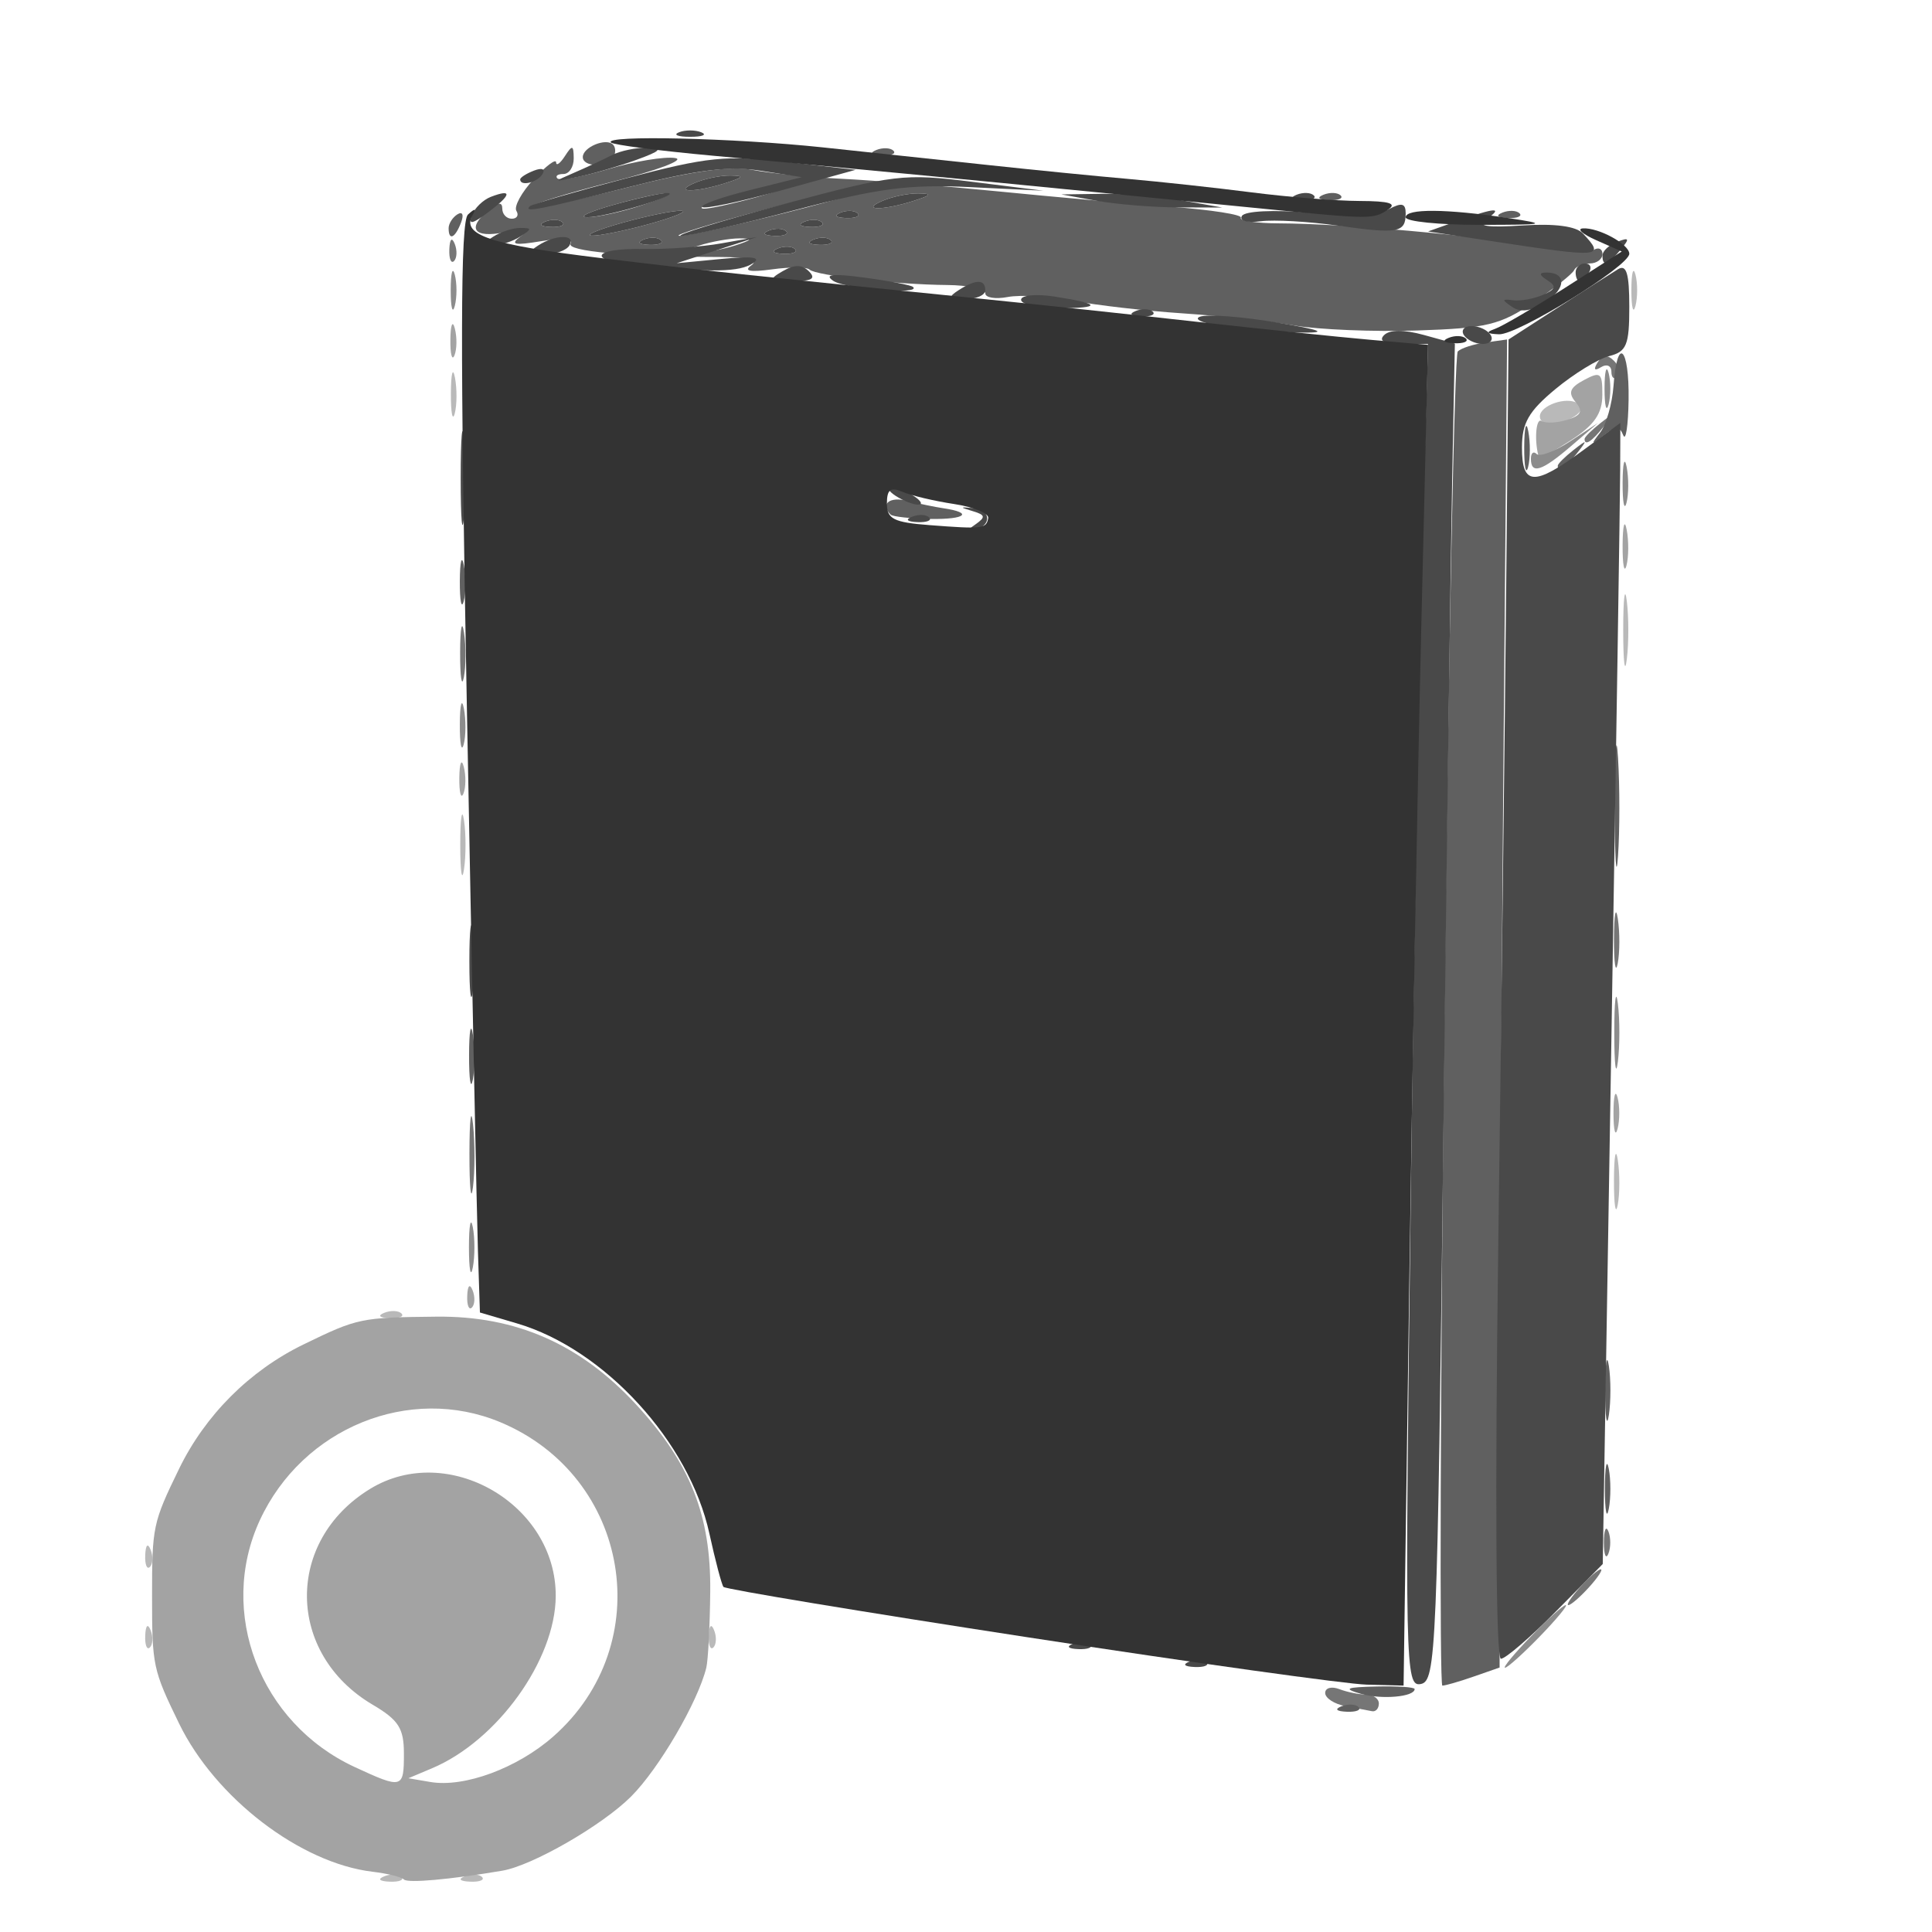
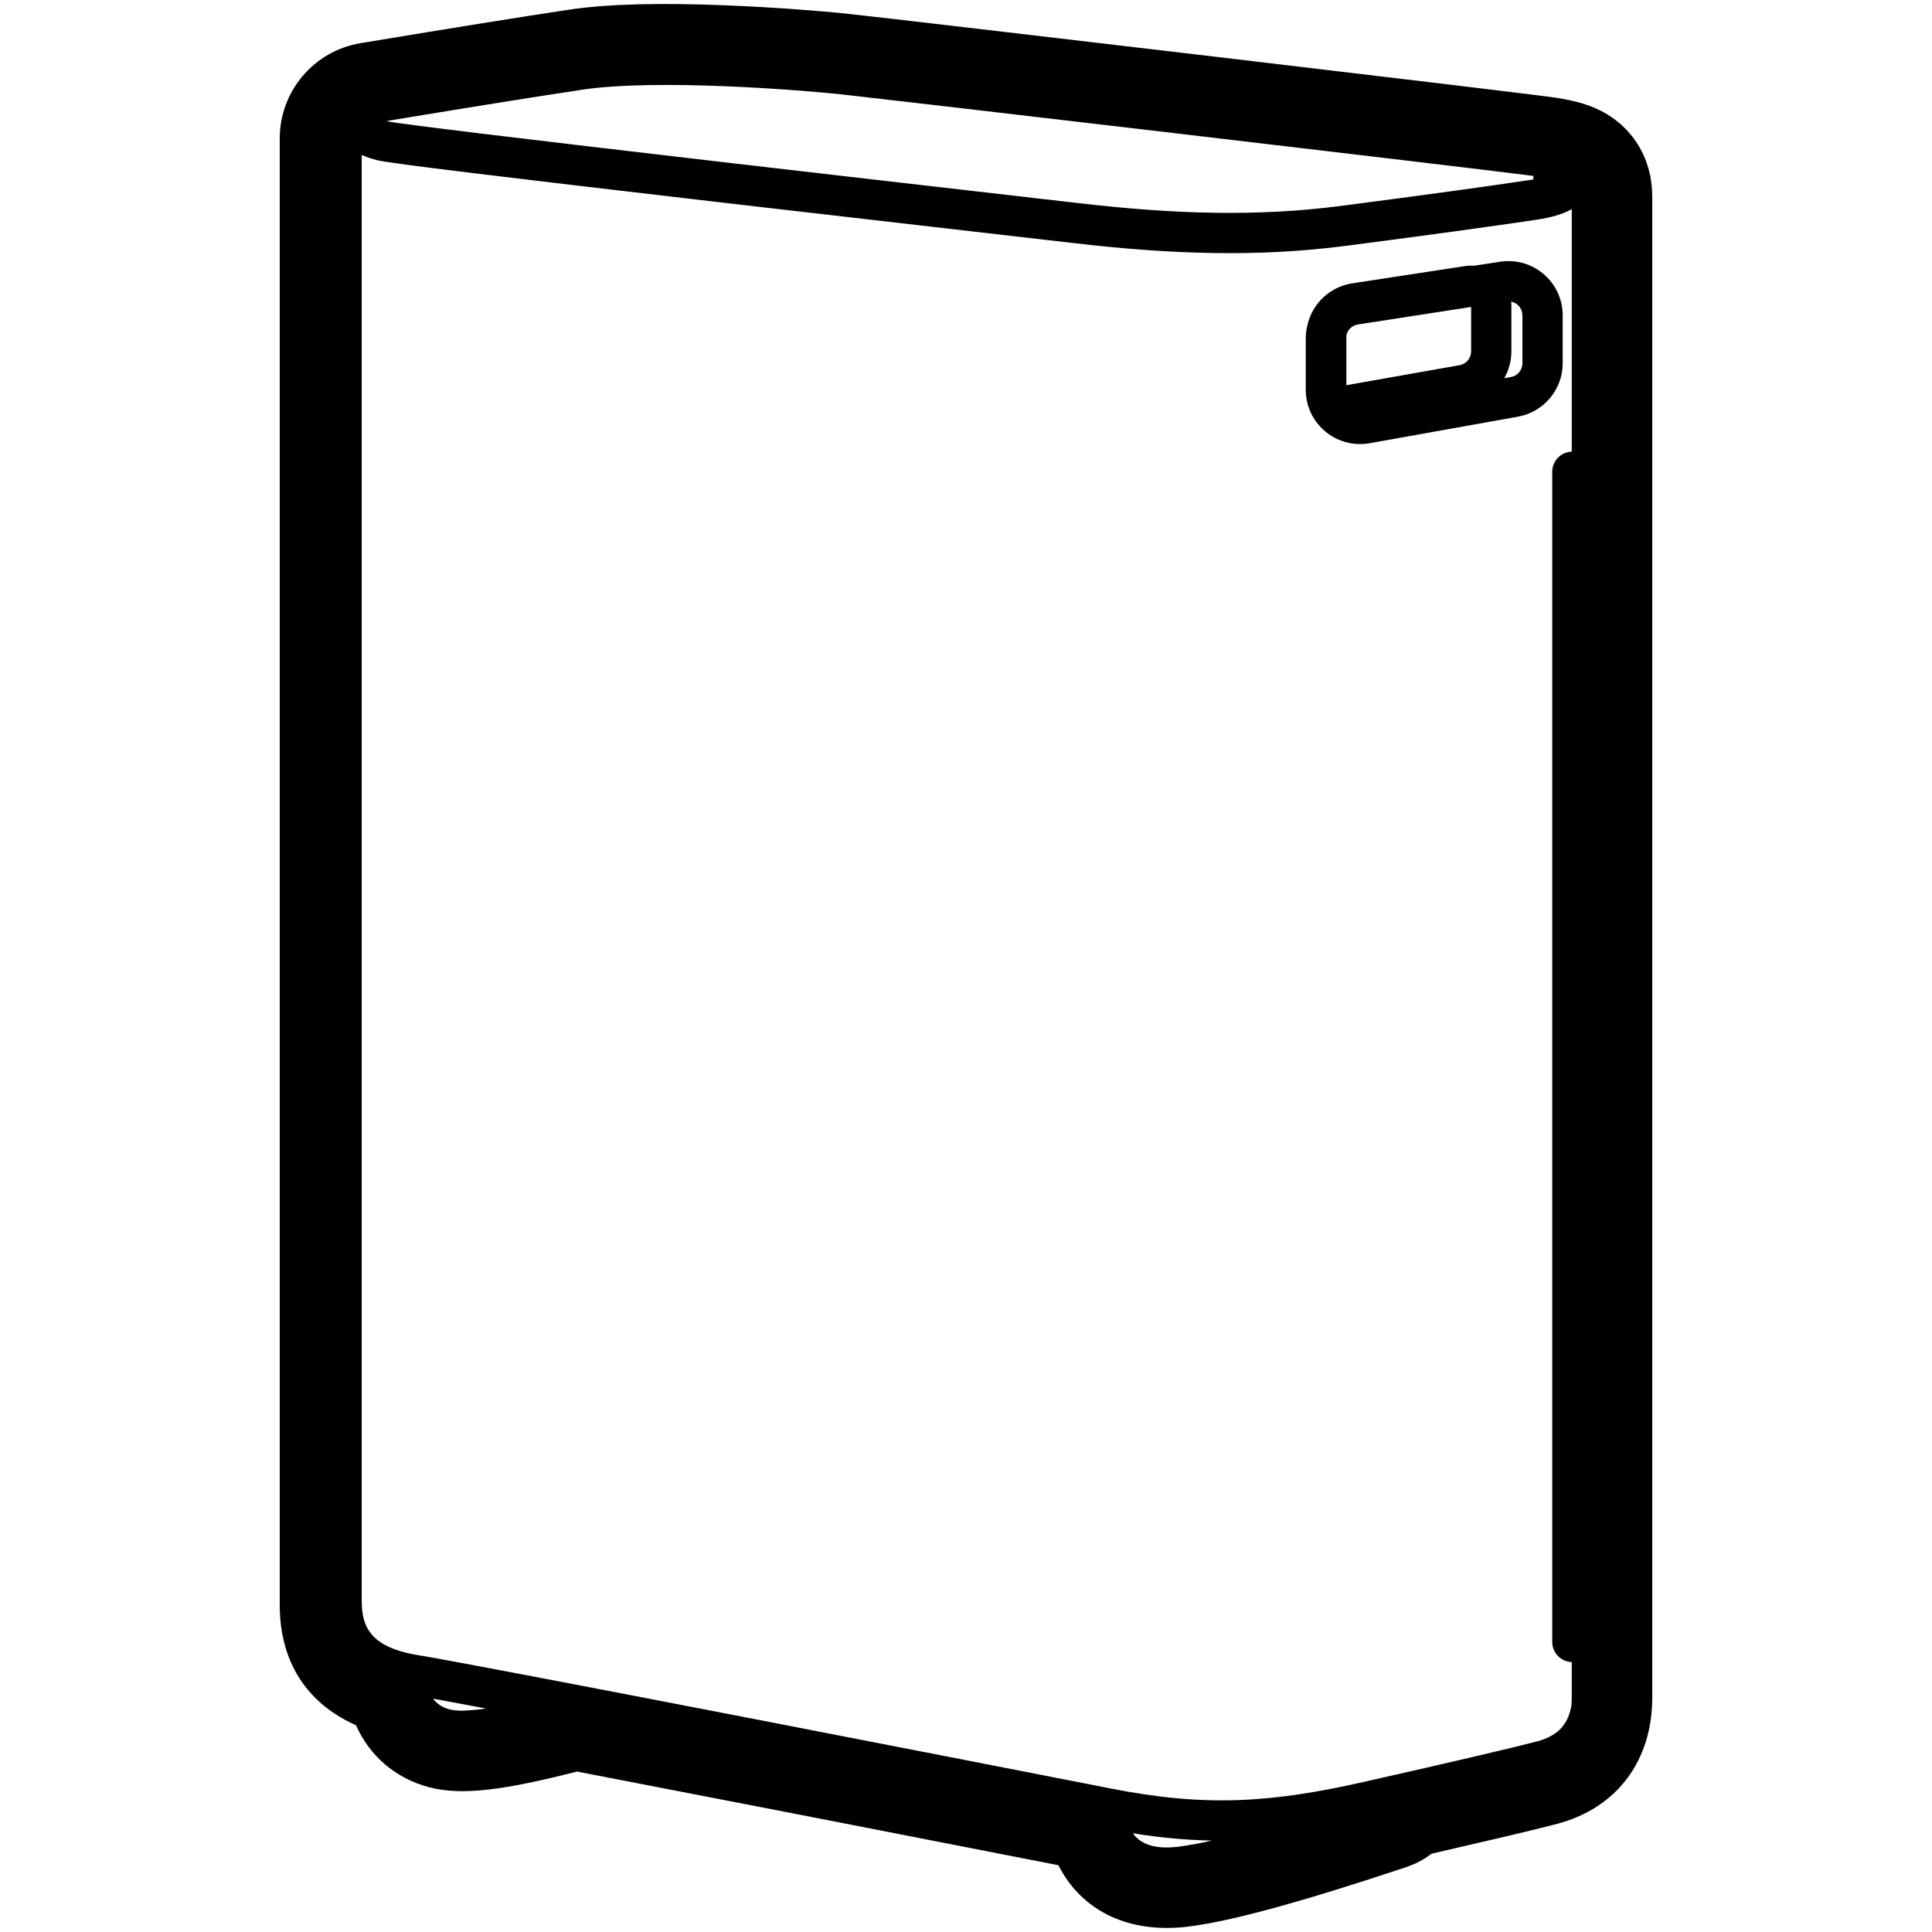
- <svg xmlns="http://www.w3.org/2000/svg" version="1.1" id="svg1805" width="216" height="216" viewBox="0 0 216 216">
-   <defs id="defs1809" />
-   <g id="g1811">
-     <g id="g1815" transform="translate(8.157099,-5.546828)">
-       <path style="fill:#b9b9b9;fill-opacity:1" d="m 34.812,215.317 c 0.722,-0.289 1.584,-0.253 1.917,0.079 0.332,0.332 -0.258,0.569 -1.312,0.525 -1.165,-0.048 -1.402,-0.285 -0.604,-0.604 z m 9,0 c 0.722,-0.289 1.584,-0.253 1.917,0.079 0.332,0.332 -0.258,0.569 -1.312,0.525 -1.165,-0.048 -1.402,-0.285 -0.604,-0.604 z M 8.079,188.417 c 0.048,-1.165 0.285,-1.402 0.604,-0.604 0.289,0.722 0.253,1.584 -0.079,1.917 -0.332,0.332 -0.569,-0.258 -0.525,-1.312 z m 63,0 c 0.048,-1.165 0.285,-1.402 0.604,-0.604 0.289,0.722 0.253,1.584 -0.079,1.917 -0.332,0.332 -0.569,-0.258 -0.525,-1.312 z m -63,-9 c 0.048,-1.165 0.285,-1.402 0.604,-0.604 0.289,0.722 0.253,1.584 -0.079,1.917 -0.332,0.332 -0.569,-0.258 -0.525,-1.312 z M 34.812,152.317 c 0.722,-0.289 1.584,-0.253 1.917,0.079 0.332,0.332 -0.258,0.569 -1.312,0.525 -1.165,-0.048 -1.402,-0.285 -0.604,-0.604 z M 172.286,137.5 c 0.008,-2.75 0.202,-3.756 0.432,-2.236 0.23,1.52 0.224,3.77 -0.014,5 -0.237,1.23 -0.425,-0.014 -0.418,-2.764 z M 43.3,100 c 0,-3.025 0.187,-4.263 0.417,-2.75 0.229,1.512 0.229,3.987 0,5.5 -0.229,1.512 -0.417,0.275 -0.417,-2.75 z M 173.32,76 c 0,-3.575 0.181,-5.037 0.403,-3.25 0.222,1.788 0.222,4.713 0,6.5 -0.222,1.788 -0.403,0.325 -0.403,-3.25 z M 42.252,49.5 c 0.011,-2.2 0.216,-2.982 0.455,-1.738 0.239,1.244 0.23,3.044 -0.02,4 C 42.437,52.718 42.241,51.7 42.252,49.5 Z M 164,52.107 c 0,-1.218 2.944,-2.26 4.197,-1.485 0.638,0.394 0.511,0.949 -0.34,1.488 C 166.079,53.236 164,53.235 164,52.107 Z M 174.232,38 c 0,-1.925 0.206,-2.712 0.457,-1.75 0.252,0.963 0.252,2.538 0,3.5 C 174.438,40.712 174.232,39.925 174.232,38 Z" id="path1829" />
-       <path style="fill:#a3a3a3;fill-opacity:1" d="m 37,215.675 c -0.275,-0.279 -1.85,-0.668 -3.5,-0.864 C 25.422,213.851 15.911,206.564 11.859,198.229 8.932,192.207 8.843,191.79 8.843,184 c 0,-7.79 0.088,-8.207 3.016,-14.229 2.926,-6.018 7.894,-10.986 13.912,-13.912 6.08,-2.956 6.395,-3.021 14.888,-3.109 8.892,-0.092 16.088,3.082 22.322,9.845 6.052,6.566 8.356,12.392 8.268,20.905 -0.04,3.85 -0.238,7.675 -0.441,8.5 -0.94,3.83 -5.292,11.284 -8.408,14.4 -3.228,3.228 -11.036,7.725 -14.4,8.293 -5.867,0.992 -10.576,1.412 -11,0.982 z m 0,-14.077 c 0,-2.825 -0.591,-3.75 -3.491,-5.461 -9.684,-5.714 -9.824,-18.317 -0.268,-24.143 8.679,-5.292 20.787,1.719 20.733,12.005 -0.037,7.135 -6.532,16.169 -13.835,19.246 L 37.5,204.357 l 2.456,0.418 c 3.791,0.645 9.701,-1.535 13.718,-5.062 11.771,-10.335 8.628,-29.095 -5.891,-35.16 -10.152,-4.241 -22.108,0.627 -26.886,10.947 -4.765,10.291 2.68e-4,22.695 10.604,27.604 5.335,2.47 5.5,2.425 5.5,-1.505 z m 7.079,-51.182 c 0.048,-1.165 0.285,-1.402 0.604,-0.604 0.289,0.722 0.253,1.584 -0.079,1.917 -0.332,0.332 -0.569,-0.258 -0.525,-1.312 z M 172.232,130 c 0,-1.925 0.206,-2.712 0.457,-1.75 0.252,0.963 0.252,2.538 0,3.5 -0.252,0.963 -0.457,0.175 -0.457,-1.75 z M 43.195,92.5 c 0.02,-1.65 0.244,-2.204 0.498,-1.231 0.254,0.973 0.237,2.323 -0.037,3 C 43.382,94.946 43.175,94.15 43.195,92.5 Z m 130.057,-26 c 0.011,-2.2 0.216,-2.982 0.455,-1.738 0.239,1.244 0.23,3.044 -0.02,4 -0.25,0.956 -0.446,-0.062 -0.435,-2.262 z m -9.336,-9.741 c -0.559,-1.738 -0.381,-4.546 0.263,-4.148 0.461,0.285 1.758,0.226 2.882,-0.13 1.58,-0.501 1.79,-0.954 0.926,-1.995 -0.859,-1.035 -0.64,-1.602 0.947,-2.451 1.857,-0.994 2.063,-0.825 2.052,1.68 -0.009,2.076 -0.901,3.361 -3.5,5.044 -1.918,1.243 -3.525,2.143 -3.571,2 z M 42.195,43.5 c 0.02,-1.65 0.244,-2.204 0.498,-1.231 0.254,0.973 0.237,2.323 -0.037,3 C 42.382,45.946 42.175,45.15 42.195,43.5 Z" id="path1827" />
-       <path style="fill:#8c8c8c;fill-opacity:1" d="m 163,188.5 c 1.866,-1.925 3.617,-3.5 3.892,-3.5 0.275,0 -1.027,1.575 -2.892,3.5 -1.866,1.925 -3.617,3.5 -3.892,3.5 -0.275,0 1.027,-1.575 2.892,-3.5 z M 44.272,145 c 0,-2.475 0.195,-3.487 0.433,-2.25 0.238,1.238 0.238,3.263 0,4.5 -0.238,1.238 -0.433,0.225 -0.433,-2.25 z M 172.32,121 c 0,-3.575 0.181,-5.037 0.403,-3.25 0.222,1.788 0.222,4.713 0,6.5 -0.222,1.788 -0.403,0.325 -0.403,-3.25 z M 43.252,86.5 c 0.011,-2.2 0.216,-2.982 0.455,-1.738 0.239,1.244 0.23,3.044 -0.02,4 C 43.437,89.718 43.241,88.7 43.252,86.5 Z m 130,-27 c 0.011,-2.2 0.216,-2.982 0.455,-1.738 0.239,1.244 0.23,3.044 -0.02,4 C 173.437,62.718 173.241,61.7 173.252,59.5 Z M 163,56.833 c 0,-0.642 0.287,-0.88 0.637,-0.53 0.35,0.35 2.038,-0.287 3.75,-1.416 l 3.113,-2.053 -3,2.578 c -3.286,2.824 -4.5,3.207 -4.5,1.421 z M 171.232,49 c 0,-1.925 0.206,-2.712 0.457,-1.75 0.252,0.963 0.252,2.538 0,3.5 C 171.438,51.712 171.232,50.925 171.232,49 Z M 42.232,38 c 0,-1.925 0.206,-2.712 0.457,-1.75 0.252,0.963 0.252,2.538 0,3.5 -0.252,0.963 -0.457,0.175 -0.457,-1.75 z" id="path1825" />
-       <path style="fill:#767676;fill-opacity:1" d="m 142.25,196.294 c -1.238,-0.238 -2.25,-0.9 -2.25,-1.471 0,-0.571 0.712,-0.764 1.582,-0.43 0.87,0.334 2.22,0.607 3,0.607 0.78,0 1.418,0.45 1.418,1 0,0.55 -0.338,0.939 -0.75,0.864 -0.412,-0.075 -1.762,-0.331 -3,-0.57 z M 168.5,183 c 0.995,-1.1 2.035,-2 2.31,-2 0.275,0 -0.314,0.9 -1.31,2 -0.995,1.1 -2.035,2 -2.31,2 -0.275,0 0.314,-0.9 1.31,-2 z m 2.658,-5 c 0,-1.375 0.227,-1.938 0.504,-1.25 0.277,0.688 0.277,1.812 0,2.5 -0.277,0.688 -0.504,0.125 -0.504,-1.25 z M 44.328,134.5 c 0.004,-3.85 0.185,-5.302 0.402,-3.228 0.216,2.075 0.213,5.225 -0.008,7 -0.221,1.775 -0.398,0.078 -0.394,-3.772 z m 127.958,-24 c 0.008,-2.75 0.202,-3.756 0.432,-2.236 0.23,1.52 0.224,3.77 -0.014,5 -0.237,1.23 -0.425,-0.014 -0.418,-2.764 z M 43.286,78.5 c 0.007,-2.75 0.202,-3.756 0.432,-2.236 0.23,1.52 0.224,3.77 -0.014,5 C 43.467,82.494 43.279,81.25 43.286,78.5 Z M 169,54.622 c 0,-0.208 0.787,-0.995 1.75,-1.75 1.586,-1.244 1.621,-1.209 0.378,0.378 C 169.821,54.916 169,55.445 169,54.622 Z m 3,-7.515 c 0,-0.674 -0.52,-0.905 -1.155,-0.512 -0.744,0.46 -0.882,0.272 -0.387,-0.528 0.545,-0.882 1.077,-0.932 1.838,-0.171 0.589,0.589 0.763,1.378 0.387,1.754 C 172.308,48.026 172,47.782 172,47.108 Z M 42.079,33.417 c 0.048,-1.165 0.285,-1.402 0.604,-0.604 0.289,0.722 0.253,1.584 -0.079,1.917 -0.332,0.332 -0.569,-0.258 -0.525,-1.312 z" id="path1823" />
-       <path style="fill:#606060;fill-opacity:1" d="m 141.812,196.317 c 0.722,-0.289 1.584,-0.253 1.917,0.079 0.332,0.332 -0.258,0.569 -1.312,0.525 -1.165,-0.048 -1.402,-0.285 -0.604,-0.604 z M 144,194.918 c -2.037,-0.585 -1.713,-0.737 1.75,-0.818 2.337,-0.055 4.25,0.073 4.25,0.284 0,0.875 -3.675,1.202 -6,0.534 z m 9.324,-75.167 c 0.453,-40.838 1.128,-74.549 1.5,-74.914 0.372,-0.365 1.765,-0.815 3.095,-1 L 160.337,43.5 159.919,92 C 159.688,118.675 159.5,152.083 159.5,166.239 v 25.739 l -2.899,1.011 c -1.595,0.556 -3.17,1.011 -3.5,1.011 -0.33,4.2e-4 -0.23,-33.412 0.223,-74.25 z M 171.272,172 c 0,-2.475 0.195,-3.487 0.433,-2.25 0.238,1.238 0.238,3.263 0,4.5 -0.238,1.238 -0.433,0.225 -0.433,-2.25 z m 0.027,-11 c 0,-3.025 0.187,-4.263 0.417,-2.75 0.229,1.512 0.229,3.987 0,5.5 -0.229,1.512 -0.417,0.275 -0.417,-2.75 z M 44.286,123.5 c 0.007,-2.75 0.202,-3.756 0.432,-2.236 0.23,1.52 0.224,3.77 -0.014,5 -0.237,1.23 -0.425,-0.014 -0.418,-2.764 z m 128.088,-28 c 0.002,-6.05 0.167,-8.396 0.366,-5.213 0.199,3.183 0.197,8.133 -0.004,11 -0.201,2.867 -0.364,0.263 -0.362,-5.787 z M 43.252,70.5 c 0.011,-2.2 0.216,-2.982 0.455,-1.738 0.239,1.244 0.23,3.044 -0.02,4 C 43.437,73.718 43.241,72.7 43.252,70.5 Z m 48.166,-7.417 c -1.194,-1.19 -0.138,-2.051 1.891,-1.542 1.27,0.319 3.057,0.689 3.971,0.823 3.417,0.501 2.541,1.265 -1.379,1.201 -2.235,-0.036 -4.253,-0.253 -4.483,-0.483 z M 162.252,55.5 c 0.011,-2.2 0.216,-2.982 0.455,-1.738 0.239,1.244 0.23,3.044 -0.02,4 C 162.437,58.718 162.241,57.7 162.252,55.5 Z M 166,57.622 c 0,-0.208 0.787,-0.995 1.75,-1.75 1.586,-1.244 1.621,-1.209 0.378,0.378 C 166.821,57.916 166,58.445 166,57.622 Z m 4.738,-3.71 c 0.681,-0.873 1.356,-3.235 1.5,-5.248 0.403,-5.63 1.772,-4.34 1.683,1.586 -0.043,2.888 -0.312,4.669 -0.597,3.958 -0.424,-1.056 -0.82,-1.056 -2.171,0 -1.44,1.125 -1.493,1.087 -0.415,-0.296 z M 136.5,41.932 c -2.75,-0.47 -8.375,-1.08 -12.5,-1.356 -4.125,-0.276 -9.626,-0.908 -12.225,-1.405 -2.599,-0.497 -5.861,-0.686 -7.25,-0.421 C 103.136,39.016 102,38.831 102,38.34 c 0,-0.491 -1.913,-0.909 -4.25,-0.928 -5.688,-0.047 -14.731,-1.059 -15.395,-1.723 -0.294,-0.294 -2.181,-0.306 -4.195,-0.028 -2.435,0.336 -3.217,0.192 -2.337,-0.432 0.9,-0.637 -0.221,-0.941 -3.5,-0.949 C 61.954,34.255 55.106,33.638 55.639,32.775 55.959,32.258 54.555,32.145 52.348,32.511 49.357,33.007 48.834,32.897 50,32.014 51.178,31.123 50.801,31.016 48.25,31.519 44.782,32.202 43.999,31.075 46.5,29 47.536,28.14 48,28.102 48,28.878 48,29.495 48.477,30 49.059,30 c 0.582,0 0.816,-0.393 0.519,-0.874 -0.297,-0.481 0.576,-2.079 1.941,-3.552 1.365,-1.473 2.488,-2.317 2.497,-1.876 C 54.024,24.139 54.467,23.825 55,23 c 0.828,-1.282 0.972,-1.246 0.985,0.25 0.008,0.963 -0.51,1.75 -1.151,1.75 -0.642,0 -0.943,0.223 -0.67,0.497 0.273,0.273 2.856,-0.204 5.739,-1.06 2.883,-0.856 6.222,-1.406 7.42,-1.222 1.198,0.184 -2.004,1.391 -7.116,2.683 -5.112,1.291 -9.103,2.539 -8.869,2.773 0.234,0.234 5.074,-0.754 10.757,-2.194 C 69.198,24.675 73.531,24.071 75.963,24.54 77.908,24.916 82.425,25.365 86,25.539 c 3.575,0.174 11.45,0.809 17.5,1.411 6.05,0.602 14.7,1.372 19.223,1.711 4.523,0.339 8.053,0.892 7.846,1.228 -0.208,0.336 1.717,0.62 4.277,0.63 7.22,0.03 22.078,1.349 28.431,2.524 3.159,0.584 6.189,0.787 6.733,0.45 C 170.555,33.157 171,33.359 171,33.941 171,34.523 170.363,35 169.583,35 c -0.779,0 -1.567,0.338 -1.75,0.75 -0.183,0.412 -2.224,2.034 -4.535,3.603 -3.709,2.518 -5.235,2.887 -13,3.143 C 145.459,42.656 139.25,42.402 136.5,41.932 Z M 74,33 c 1.98,-0.634 2.084,-0.801 0.5,-0.801 -1.1,0 -3.125,0.36 -4.5,0.801 -1.98,0.634 -2.084,0.801 -0.5,0.801 1.1,0 3.125,-0.36 4.5,-0.801 z m 6.729,0.396 c -0.332,-0.332 -1.195,-0.368 -1.917,-0.079 -0.798,0.319 -0.561,0.556 0.604,0.604 1.054,0.043 1.645,-0.193 1.312,-0.525 z m -15,-1 c -0.332,-0.332 -1.195,-0.368 -1.917,-0.079 -0.798,0.319 -0.561,0.556 0.604,0.604 1.054,0.043 1.645,-0.193 1.312,-0.525 z m 19,0 c -0.332,-0.332 -1.195,-0.368 -1.917,-0.079 -0.798,0.319 -0.561,0.556 0.604,0.604 1.054,0.043 1.645,-0.193 1.312,-0.525 z M 64.5,30.57 c 2.75,-0.765 4.325,-1.423 3.5,-1.461 -0.825,-0.039 -3.75,0.556 -6.5,1.321 -2.75,0.765 -4.325,1.423 -3.5,1.461 0.825,0.039 3.75,-0.556 6.5,-1.321 z M 79.747,29.322 C 85.625,27.85 89.999,26.512 89.467,26.349 88.935,26.187 83.55,27.351 77.5,28.936 c -6.05,1.585 -10.424,2.923 -9.72,2.973 0.704,0.05 6.089,-1.114 11.967,-2.587 z m -0.018,2.074 c -0.332,-0.332 -1.195,-0.368 -1.917,-0.079 -0.798,0.319 -0.561,0.556 0.604,0.604 1.054,0.043 1.645,-0.193 1.312,-0.525 z m -25,-1 c -0.332,-0.332 -1.195,-0.368 -1.917,-0.079 -0.798,0.319 -0.561,0.556 0.604,0.604 1.054,0.043 1.645,-0.193 1.312,-0.525 z m 29,0 c -0.332,-0.332 -1.195,-0.368 -1.917,-0.079 -0.798,0.319 -0.561,0.556 0.604,0.604 1.054,0.043 1.645,-0.193 1.312,-0.525 z M 63.5,28.528 c 5.37,-1.77 3.256,-1.839 -3,-0.098 -2.75,0.765 -4.1,1.397 -3,1.404 1.1,0.007 3.8,-0.581 6,-1.306 z m 24.229,0.868 c -0.332,-0.332 -1.195,-0.368 -1.917,-0.079 -0.798,0.319 -0.561,0.556 0.604,0.604 1.054,0.043 1.645,-0.193 1.312,-0.525 z M 76.5,27.57 c 2.75,-0.765 4.1,-1.397 3,-1.404 -2.129,-0.013 -10.692,2.565 -9,2.71 0.55,0.047 3.25,-0.541 6,-1.306 z M 94,28 c 2.01,-0.644 2.108,-0.806 0.5,-0.83 -1.1,-0.016 -2.9,0.357 -4,0.83 -2.548,1.095 0.081,1.095 3.5,0 z M 73,26 c 2.01,-0.644 2.108,-0.806 0.5,-0.83 -1.1,-0.016 -2.9,0.357 -4,0.83 -2.548,1.095 0.081,1.095 3.5,0 z m -31,5.059 c 0,-0.518 0.445,-1.216 0.989,-1.552 0.567,-0.35 0.735,0.051 0.393,0.941 C 42.717,32.18 42,32.497 42,31.059 Z m 117.812,-1.742 c 0.722,-0.289 1.584,-0.253 1.917,0.079 0.332,0.332 -0.258,0.569 -1.312,0.525 -1.165,-0.048 -1.402,-0.285 -0.604,-0.604 z m -20,-2 c 0.722,-0.289 1.584,-0.253 1.917,0.079 0.332,0.332 -0.258,0.569 -1.312,0.525 -1.165,-0.048 -1.402,-0.285 -0.604,-0.604 z M 57,23.107 c 0,-1.104 2.595,-2.179 3.375,-1.399 0.314,0.314 0.331,0.958 0.039,1.431 C 59.712,24.275 57,24.25 57,23.107 Z m 32.812,-0.79 c 0.722,-0.289 1.584,-0.253 1.917,0.079 0.332,0.332 -0.258,0.569 -1.312,0.525 -1.165,-0.048 -1.402,-0.285 -0.604,-0.604 z" id="path1821" />
-       <path style="fill:#494949;fill-opacity:1" d="m 149.552,140.835 c 0.372,-29.334 0.963,-63.123 1.313,-75.086 L 151.5,43.998 l -2.95,9.3e-4 c -1.927,6.07e-4 -2.61,-0.339 -1.97,-0.979 0.633,-0.633 2.209,-0.641 4.45,-0.024 L 154.5,43.953 154.204,58.726 c -0.163,8.125 -0.613,41.768 -1,74.761 -0.667,56.815 -0.8,60.006 -2.517,60.335 -1.739,0.334 -1.785,-1.827 -1.136,-52.987 z m -24.739,50.481 c 0.722,-0.289 1.584,-0.253 1.917,0.079 0.332,0.332 -0.258,0.569 -1.312,0.525 -1.165,-0.048 -1.402,-0.285 -0.604,-0.604 z M 159.351,144.75 c 0.345,-25.438 0.744,-58.625 0.888,-73.75 L 160.5,43.5 166,39.949 c 3.025,-1.953 6.062,-3.892 6.75,-4.309 0.934,-0.566 1.25,0.495 1.25,4.193 0,4.297 -0.297,5.026 -2.25,5.525 -1.238,0.316 -3.938,1.973 -6,3.681 -3,2.485 -3.75,3.792 -3.75,6.534 0,4.29 1.341,4.358 6.803,0.341 L 173,52.827 172.98,58.163 c -0.011,2.935 -0.454,31.64 -0.984,63.789 l -0.964,58.453 -5.232,5.297 c -2.877,2.914 -5.646,5.297 -6.153,5.297 -0.558,0 -0.675,-18.245 -0.295,-46.25 z m -47.539,44.567 c 0.722,-0.289 1.584,-0.253 1.917,0.079 0.332,0.332 -0.258,0.569 -1.312,0.525 -1.165,-0.048 -1.402,-0.285 -0.604,-0.604 z M 44.32,113 c 0,-3.575 0.181,-5.037 0.403,-3.25 0.222,1.788 0.222,4.713 0,6.5 -0.222,1.788 -0.403,0.325 -0.403,-3.25 z m -0.971,-54 c 0,-4.675 0.172,-6.588 0.383,-4.25 0.211,2.337 0.211,6.162 0,8.5 -0.211,2.337 -0.383,0.425 -0.383,-4.25 z m 57.546,5.177 c 1.161,-0.811 1.116,-1.059 -0.27,-1.474 -1.509,-0.453 -1.506,-0.486 0.034,-0.351 1.982,0.173 2.101,1.936 0.166,2.449 -1.002,0.266 -0.985,0.114 0.07,-0.624 z M 93.812,63.317 c 0.722,-0.289 1.584,-0.253 1.917,0.079 0.332,0.332 -0.258,0.569 -1.312,0.525 -1.165,-0.048 -1.402,-0.285 -0.604,-0.604 z M 92,61 c -0.825,-0.533 -1.05,-0.969 -0.5,-0.969 0.55,0 1.675,0.436 2.5,0.969 0.825,0.533 1.05,0.969 0.5,0.969 -0.55,0 -1.675,-0.436 -2.5,-0.969 z m 63.5,-18 c -0.34,-0.55 0.057,-1 0.882,-1 0.825,0 1.778,0.45 2.118,1 0.34,0.55 -0.057,1 -0.882,1 -0.825,0 -1.778,-0.45 -2.118,-1 z M 129,42.1 c -2.475,-0.33 -3.825,-0.845 -3,-1.145 0.825,-0.3 4.65,-0.016 8.5,0.631 5.022,0.844 5.869,1.168 3,1.145 -2.2,-0.017 -6.025,-0.302 -8.5,-0.631 z m -10.188,-1.783 c 0.722,-0.289 1.584,-0.253 1.917,0.079 0.332,0.332 -0.258,0.569 -1.312,0.525 -1.165,-0.048 -1.402,-0.285 -0.604,-0.604 z m 42.106,-0.446 c -1.202,-0.809 -1.19,-0.924 0.082,-0.755 0.825,0.11 2.325,-0.159 3.334,-0.597 1.443,-0.627 1.55,-0.977 0.5,-1.642 -0.91,-0.577 -0.955,-0.85 -0.143,-0.861 2.29,-0.029 2.272,1.779 -0.032,3.288 -1.573,1.031 -2.781,1.214 -3.741,0.568 z M 106,39.063 c 0,-0.519 1.673,-0.679 3.75,-0.358 C 114.943,39.506 115.102,40 110.167,40 107.875,40 106,39.578 106,39.063 Z M 99,38 c 1.939,-1.253 3,-1.253 3,0 0,0.55 -1.012,0.993 -2.25,0.985 C 97.931,38.972 97.787,38.784 99,38 Z M 85,36.943 c -1.065,-0.729 -0.051,-0.832 3.5,-0.357 2.75,0.368 5.188,0.837 5.417,1.041 C 94.92,38.524 86.348,37.866 85,36.943 Z m -5.654,-1.077 c 1.323,-0.769 2.159,-0.761 2.95,0.03 0.805,0.805 0.305,1.095 -1.846,1.073 -2.586,-0.027 -2.722,-0.163 -1.104,-1.104 z M 168,36 c 0,-0.55 0.477,-1 1.059,-1 0.582,0 0.781,0.45 0.441,1 -0.34,0.55 -0.816,1 -1.059,1 C 168.198,37 168,36.55 168,36 Z M 63.25,35.268 c -5.788,-0.521 -5.398,-1.991 0.5,-1.885 2.612,0.047 6.55,-0.236 8.75,-0.629 l 4,-0.714 -4.5,1.468 -4.5,1.468 5,-0.481 c 3.47,-0.334 4.541,-0.182 3.5,0.497 -1.479,0.964 -4.408,1.028 -12.75,0.276 z M 171,34.107 c 0,-0.491 0.739,-1.176 1.641,-1.523 1.372,-0.527 1.434,-0.38 0.378,0.893 -1.44,1.735 -2.019,1.916 -2.019,0.63 z M 52,33 c 1.97,-1.273 4.287,-1.273 3.5,0 -0.34,0.55 -1.604,0.993 -2.809,0.985 C 50.91,33.972 50.781,33.788 52,33 Z m 26.812,0.317 c 0.722,-0.289 1.584,-0.253 1.917,0.079 0.332,0.332 -0.258,0.569 -1.312,0.525 -1.165,-0.048 -1.402,-0.285 -0.604,-0.604 z M 159,32.564 151.5,31.423 l 3.399,-1.211 c 4.14,-1.475 5.087,-1.518 3.101,-0.14 -1.096,0.76 9e-5,0.944 4.072,0.681 3.614,-0.233 5.986,0.084 6.75,0.902 2.502,2.678 2.069,2.718 -9.822,0.909 z M 47,32 c 0.825,-0.533 2.175,-0.969 3,-0.969 1.333,0 1.333,0.108 0,0.969 -0.825,0.533 -2.175,0.969 -3,0.969 -1.333,0 -1.333,-0.108 0,-0.969 z m 16.812,0.317 c 0.722,-0.289 1.584,-0.253 1.917,0.079 0.332,0.332 -0.258,0.569 -1.312,0.525 -1.165,-0.048 -1.402,-0.285 -0.604,-0.604 z m 19,0 c 0.722,-0.289 1.584,-0.253 1.917,0.079 0.332,0.332 -0.258,0.569 -1.312,0.525 -1.165,-0.048 -1.402,-0.285 -0.604,-0.604 z M 61.5,30.43 c 2.75,-0.765 5.675,-1.36 6.5,-1.321 0.825,0.039 -0.75,0.696 -3.5,1.461 -2.75,0.765 -5.675,1.36 -6.5,1.321 -0.825,-0.039 0.75,-0.696 3.5,-1.461 z m 18,-2.071 c 12.352,-3.313 13.399,-3.437 21,-2.489 l 8,0.998 -8.238,-0.402 c -6.795,-0.331 -10.211,0.117 -19.5,2.56 C 74.568,30.655 68.825,31.955 68,31.917 c -0.825,-0.039 4.35,-1.64 11.5,-3.557 z m -1.688,2.958 c 0.722,-0.289 1.584,-0.253 1.917,0.079 0.332,0.332 -0.258,0.569 -1.312,0.525 -1.165,-0.048 -1.402,-0.285 -0.604,-0.604 z M 141.5,30.782 c -3.3,-0.47 -7.214,-0.694 -8.697,-0.499 -1.534,0.202 -2.443,-0.056 -2.109,-0.597 0.34,-0.55 3.552,-0.704 7.598,-0.365 3.953,0.331 7.816,0.156 8.859,-0.402 1.411,-0.755 1.849,-0.64 1.849,0.487 0,2.161 -0.867,2.32 -7.5,1.376 z M 44.596,29.61 c 0.307,-0.8 1.263,-1.725 2.124,-2.056 2.436,-0.935 2.314,-0.226 -0.299,1.729 -1.795,1.342 -2.245,1.423 -1.825,0.327 z m 8.216,0.707 c 0.722,-0.289 1.584,-0.253 1.917,0.079 0.332,0.332 -0.258,0.569 -1.312,0.525 -1.165,-0.048 -1.402,-0.285 -0.604,-0.604 z m 29,0 c 0.722,-0.289 1.584,-0.253 1.917,0.079 0.332,0.332 -0.258,0.569 -1.312,0.525 -1.165,-0.048 -1.402,-0.285 -0.604,-0.604 z M 60.5,28.43 c 2.75,-0.765 5.45,-1.353 6,-1.306 1.692,0.145 -6.871,2.723 -9,2.71 -1.1,-0.007 0.25,-0.639 3,-1.404 z m 25.312,0.887 c 0.722,-0.289 1.584,-0.253 1.917,0.079 0.332,0.332 -0.258,0.569 -1.312,0.525 -1.165,-0.048 -1.402,-0.285 -0.604,-0.604 z M 51.083,28.601 c 0.229,-0.219 5.061,-1.62 10.737,-3.112 9.198,-2.418 11.156,-2.617 18,-1.833 l 7.68,0.879 -8.343,2.306 c -4.588,1.269 -8.547,2.102 -8.797,1.852 -0.25,-0.25 2.154,-1.104 5.343,-1.897 L 81.5,25.354 76.859,24.632 c -3.51,-0.546 -7.089,-0.102 -14.681,1.823 -10.018,2.539 -11.881,2.9 -11.094,2.146 z M 90.5,28 c 1.1,-0.473 2.9,-0.846 4,-0.83 1.608,0.024 1.51,0.186 -0.5,0.83 -3.419,1.095 -6.048,1.095 -3.5,0 z m 24,0 -4,-0.716 4.5,-0.068 c 2.475,-0.037 6.525,0.293 9,0.733 l 4.5,0.801 -5,-0.017 c -2.75,-0.009 -6.8,-0.339 -9,-0.733 z m 22.312,-0.683 c 0.722,-0.289 1.584,-0.253 1.917,0.079 0.332,0.332 -0.258,0.569 -1.312,0.525 -1.165,-0.048 -1.402,-0.285 -0.604,-0.604 z M 69.5,26 c 1.1,-0.473 2.9,-0.846 4,-0.83 1.608,0.024 1.51,0.186 -0.5,0.83 -3.419,1.095 -6.048,1.095 -3.5,0 z M 50,25.607 c 0,-0.216 0.698,-0.661 1.552,-0.989 0.89,-0.341 1.291,-0.174 0.941,0.393 C 51.906,25.962 50,26.417 50,25.607 Z m 6,-0.736 c 1.375,-0.592 3.281,-1.48 4.236,-1.973 0.955,-0.493 2.755,-0.865 4,-0.827 1.774,0.055 1.507,0.346 -1.236,1.345 -1.925,0.701 -4.85,1.557 -6.5,1.903 -2.856,0.599 -2.88,0.577 -0.5,-0.447 z m 11.75,-4.533 c 0.688,-0.277 1.812,-0.277 2.5,0 0.688,0.277 0.125,0.504 -1.25,0.504 -1.375,0 -1.938,-0.227 -1.25,-0.504 z" id="path1819" />
-       <path style="fill:#333333;fill-opacity:1" d="M 106.798,188.606 C 88.262,185.759 72.93,183.22 72.727,182.965 72.524,182.709 71.816,180.025 71.153,177 68.907,166.749 59.42,156.385 49.647,153.507 L 45.5,152.286 l -0.224,-6.893 c -0.123,-3.791 -0.68,-31.176 -1.238,-60.855 -0.754,-40.111 -0.723,-54.228 0.121,-55 0.795,-0.727 0.944,-0.698 0.499,0.099 -1.226,2.192 2.022,3.268 14.379,4.764 C 70.726,35.816 75.338,36.309 102,38.997 c 5.775,0.582 16.35,1.712 23.5,2.511 7.15,0.799 15.925,1.709 19.5,2.023 l 6.5,0.57 -0.748,31.199 C 150.34,92.46 149.724,126.188 149.384,150.25 l -0.619,43.75 -4.132,-0.109 c -2.273,-0.06 -19.298,-2.438 -37.834,-5.285 z M 102.325,63.475 C 102.421,62.939 100.7,62.228 98.5,61.895 96.3,61.562 93.713,60.951 92.75,60.538 91.408,59.961 91,60.264 91,61.838 c 0,1.73 0.745,2.109 4.75,2.417 5.966,0.459 6.361,0.412 6.575,-0.78 z m 51.487,-20.158 c 0.722,-0.289 1.584,-0.253 1.917,0.079 0.332,0.332 -0.258,0.569 -1.312,0.525 -1.165,-0.048 -1.402,-0.285 -0.604,-0.604 z M 159,42.308 c 0.825,-0.294 4.348,-2.359 7.828,-4.589 l 6.328,-4.055 -2.828,-1.251 c -1.555,-0.688 -2.236,-1.287 -1.512,-1.332 1.75,-0.108 5.184,1.771 5.184,2.837 0,1.382 -12.472,9.089 -14.57,9.003 -1.406,-0.058 -1.523,-0.224 -0.43,-0.614 z M 149,29.844 c 0,-0.997 4.545,-0.963 11.5,0.085 4.524,0.682 4.214,0.754 -3.25,0.756 -4.537,0.001 -8.25,-0.378 -8.25,-0.842 z M 133.5,28.925 c -4.4,-0.433 -12.95,-1.278 -19,-1.878 C 100.493,25.658 85.46,24.226 71.562,22.957 65.547,22.408 60.409,21.743 60.146,21.479 59.299,20.633 73.854,20.968 83.83,22.024 89.148,22.588 97.55,23.484 102.5,24.017 c 4.95,0.533 11.925,1.224 15.5,1.536 3.575,0.312 9.795,0.99 13.822,1.507 4.027,0.517 9.427,0.947 12,0.955 3.389,0.011 4.264,0.282 3.178,0.985 -1.647,1.065 -1.94,1.063 -13.5,-0.075 z" id="path1817" />
-     </g>
-   </g>
+ <svg xmlns="http://www.w3.org/2000/svg" height="960" viewBox="0 0 960 960" width="960">
+   <path d="m361.689 2.686c22.037.901 45.6 2.668 60.098 4.23 29.281 3.154 340.584 39.849 351.815 41.704 4.679.773 8.36 1.535 11.992 2.593 6.416 1.87 12.194 4.511 17.8 8.934 7.544 5.953 12.796 13.879 15.469 22.815 1.67 5.584 2.138 10.353 2.138 15.831v744.581c0 32.286-18.224 55.157-47.153 62.853-1.516.403-3.363.879-5.521 1.421l-.824.206c-11.453 2.864-30.993 7.471-55.91 13.173l-.262.06-.736.565c-3.091 2.297-6.661 4.238-10.725 5.717l-1.234.43c-51.197 17.046-86.444 26.795-108.011 29.491-26.303 3.288-49.192-5.173-62.135-25.893-.857-1.372-1.644-2.757-2.365-4.154l-.213-.419-1.809-.356c-27.59-5.423-67.238-13.174-108.612-21.231l-2.701-.526c-1.351-.263-2.704-.527-4.059-.79l-2.71-.528c-.452-.088-.904-.176-1.356-.264l-2.95-.574-2.952-.574c-.984-.191-1.969-.383-2.953-.574l-2.953-.574-6.15-1.196c-35.856-6.97-71.223-13.822-99.496-19.263l-.523-.101-.675.173c-35.171 8.965-56.305 11.887-72.554 7.685l-.534-.141c-16.789-4.533-29.294-15.695-35.967-30.574l-.076-.172-.563-.249c-24.316-11.007-36.988-31.589-37.319-58.443v-729.734c0-23.478 16.973-43.514 40.136-47.362l1.344-.223c44.376-7.368 78.433-12.839 102.232-16.419 19.899-2.994 46.853-3.442 78.978-2.128zm201.237 908.285.122.172c3.542 4.86 10.18 8.011 22.615 6.457 4.555-.569 10.077-1.58 16.566-3.031-12.738-.232-25.565-1.428-39.303-3.598zm-383.184-833.962.001 718.376c0 12.704 3.945 23.295 28.753 27.177s295.989 56.778 343.391 66.128c47.402 9.35 79.865 7.07 125.446-3.192 45.581-10.262 76.049-17.458 86.548-20.245 8.834-2.345 15.137-7.221 16.915-17.627.135-1.334.204-2.75.204-4.251l0-17.496c-5.382-.161-9.695-4.575-9.695-9.995v-581.466c0-5.421 4.313-9.834 9.695-9.995l.001-120.517c-4.264 2.479-10.259 4.202-17.351 5.253-22.989 3.407-52.228 7.458-94.695 12.979-43.562 5.663-86.379 4.384-135.648-1.374.002 0-.009-.001-.031-.004l-.272-.031c-6.636-.762-120.32-13.827-170.377-19.642-1.841-.214-3.67-.426-5.487-.638-105.41-12.254-163.848-19.322-169.351-20.763-3.246-.85-5.877-1.686-8.046-2.675zm35.442 767.032.164.212c1.81 2.346 4.372 4.141 8.002 5.12 3.538.955 9.603.818 18.192-.413-10.959-2.07-19.939-3.748-26.358-4.919zm534.31-714.31c14.912 0 27 12.088 27 27v23.737c0 13.077-9.371 24.273-22.243 26.578l-73.675 13.188c-1.57.281-3.162.422-4.757.422-14.912 0-27-12.088-27-27v-25.509c0-2.564.36-5.053 1.035-7.418 2.566-9.95 10.682-17.817 21.155-19.785.111-.021.223-.041.334-.06l.237-.04c.111-.019.223-.037.335-.054l56.059-8.579c1.553-.238 3.085-.291 4.578-.177l12.807-1.984c1.368-.212 2.75-.318 4.134-.318zm-18.494 22.782-56.252 8.717c-2.671.414-4.794 2.304-5.589 4.763-.104.481-.158.978-.158 1.487v23.923l56.219-9.939c3.344-.591 5.781-3.497 5.781-6.893zm19.89-2.642.029.295c.053.597.081 1.202.081 1.815v22.589c0 4.834-1.28 9.411-3.545 13.376l3.272-.587c3.337-.597 5.767-3.5 5.767-6.89v-23.737c0-3.388-2.407-6.214-5.604-6.861zm-461.565-105.298c-22.715 3.409-55.025 8.579-96.932 15.509.008.03.016.061.024.092l.011.051.029.008.396.105c3.968 1.039 67.814 8.761 166.595 20.245 1.817.211 3.646.424 5.485.637 17.462 2.028 42.677 4.94 68.389 7.904l2.45.282c.817.094 1.634.188 2.452.283l4.562.526c47.118 5.429 92.922 10.693 92.842 10.683 47.782 5.584 89.109 6.819 130.748 1.406 42.352-5.506 71.474-9.541 94.341-12.93.2-.03.398-.06.595-.091l.527-.086.001-.163c.005-.364.029-.731.075-1.101l.038-.277.041-.231c-44.05-5.636-326.209-38.638-343.921-40.541-18.848-2.025-91.322-7.927-128.747-2.31z" />
</svg>
